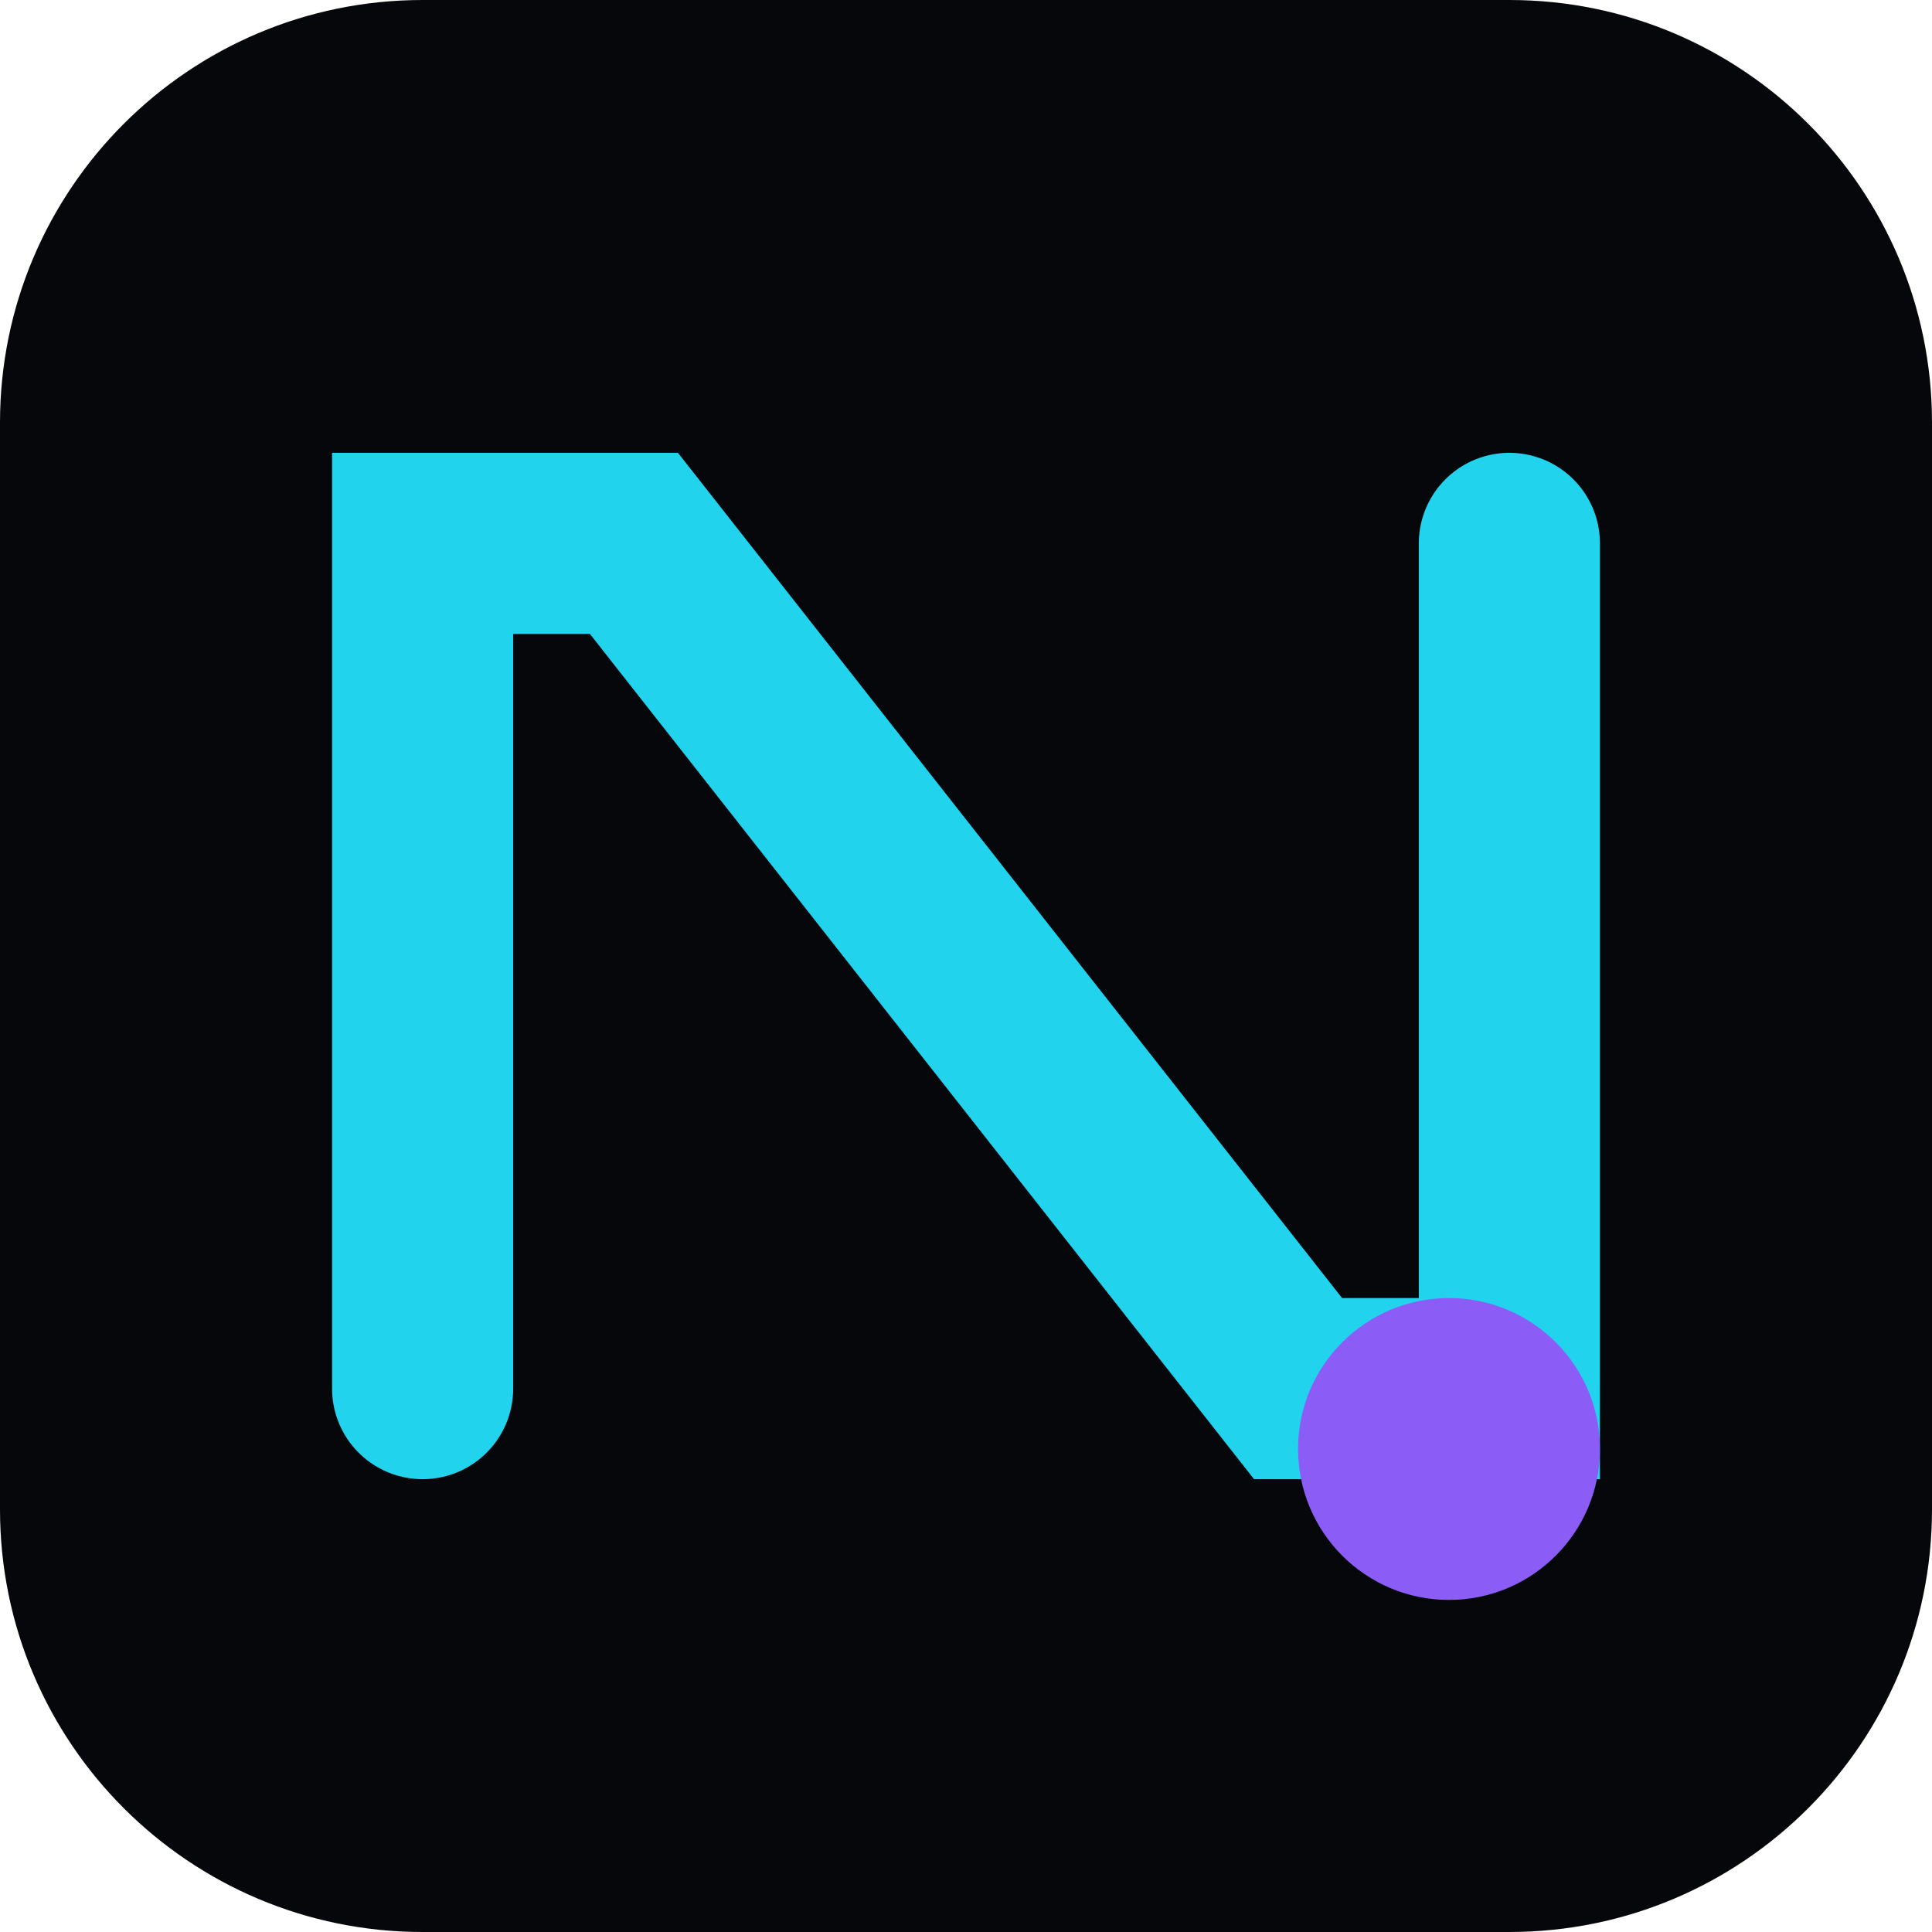
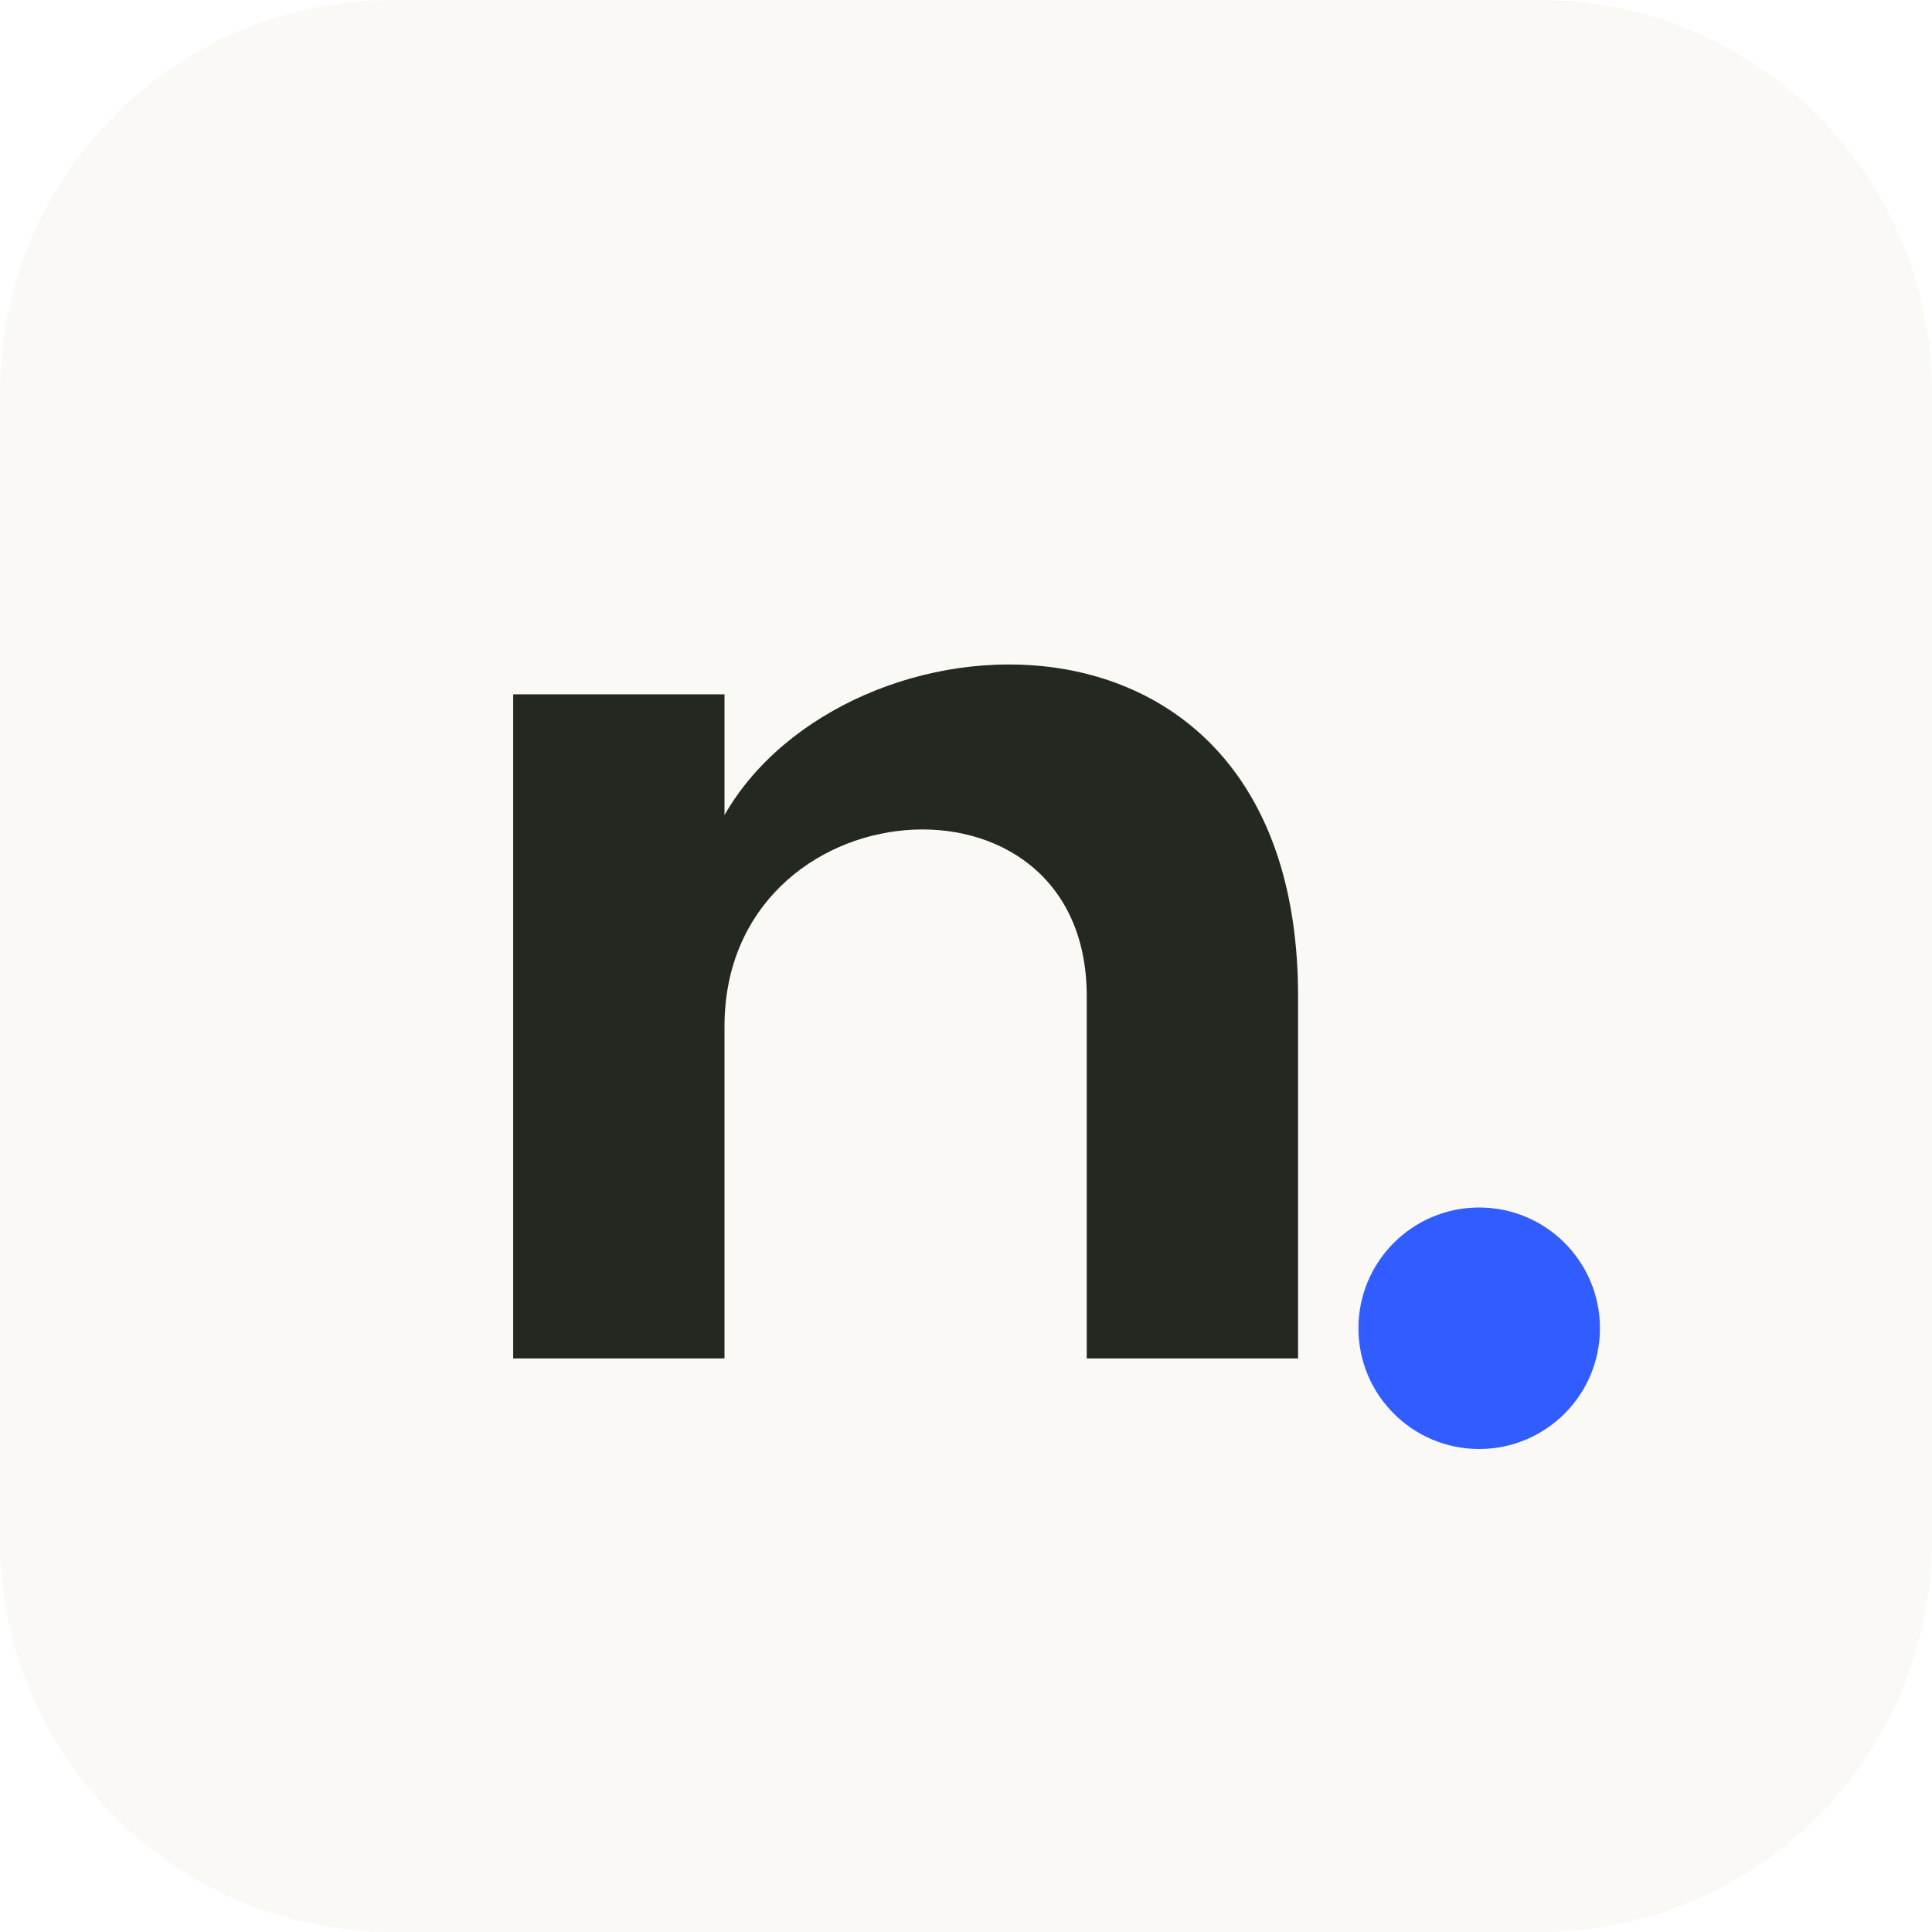
<svg xmlns="http://www.w3.org/2000/svg" viewBox="0 0 64 64">
-   <rect width="64" height="64" rx="14" fill="#05070A" />
-   <path d="M14 46V18h7l22 28h7V18" fill="none" stroke="#22D3EE" stroke-width="6" stroke-linecap="round" />
-   <circle cx="48" cy="48" r="5" fill="#8B5CF6" />
+   <rect width="64" height="64" rx="13" fill="#FAF9F6" />
+   <path d="M17 45V23h7v4c4-7 19-8 19 6v12h-7V33c0-8-12-7-12 1v11Z" fill="#232820" />
+   <circle cx="49" cy="44" r="4" fill="#315CFF" />
</svg>
